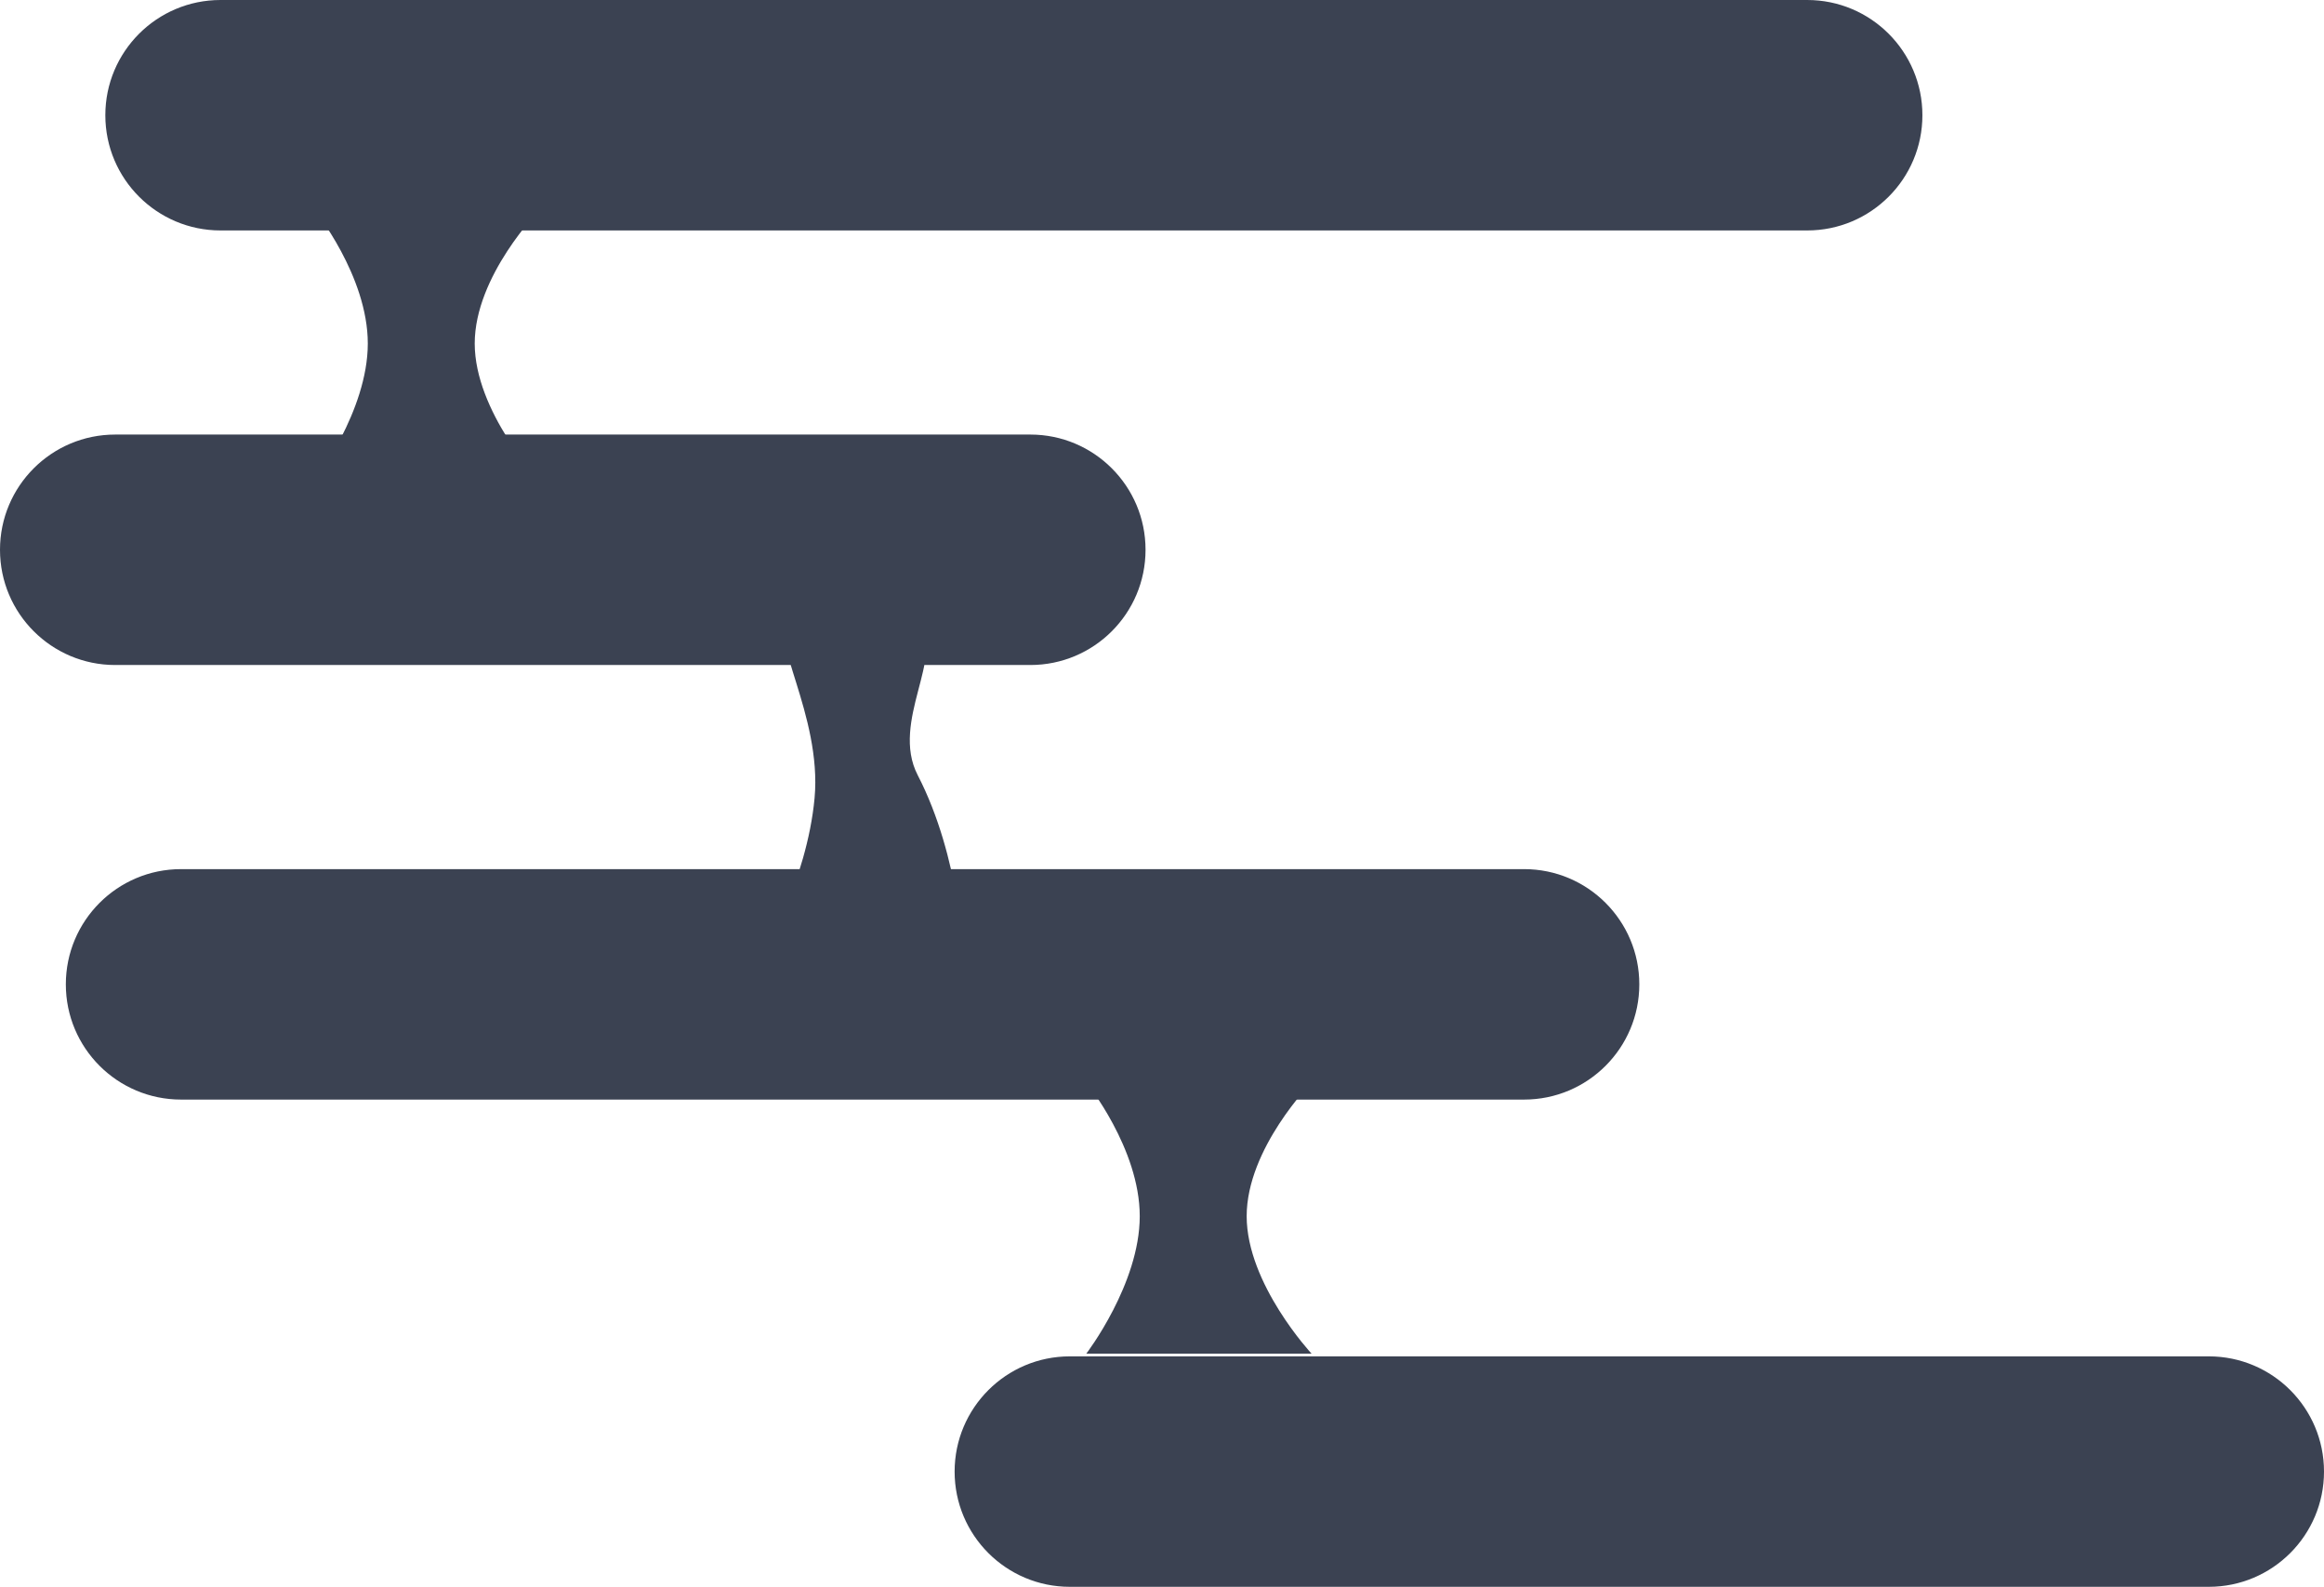
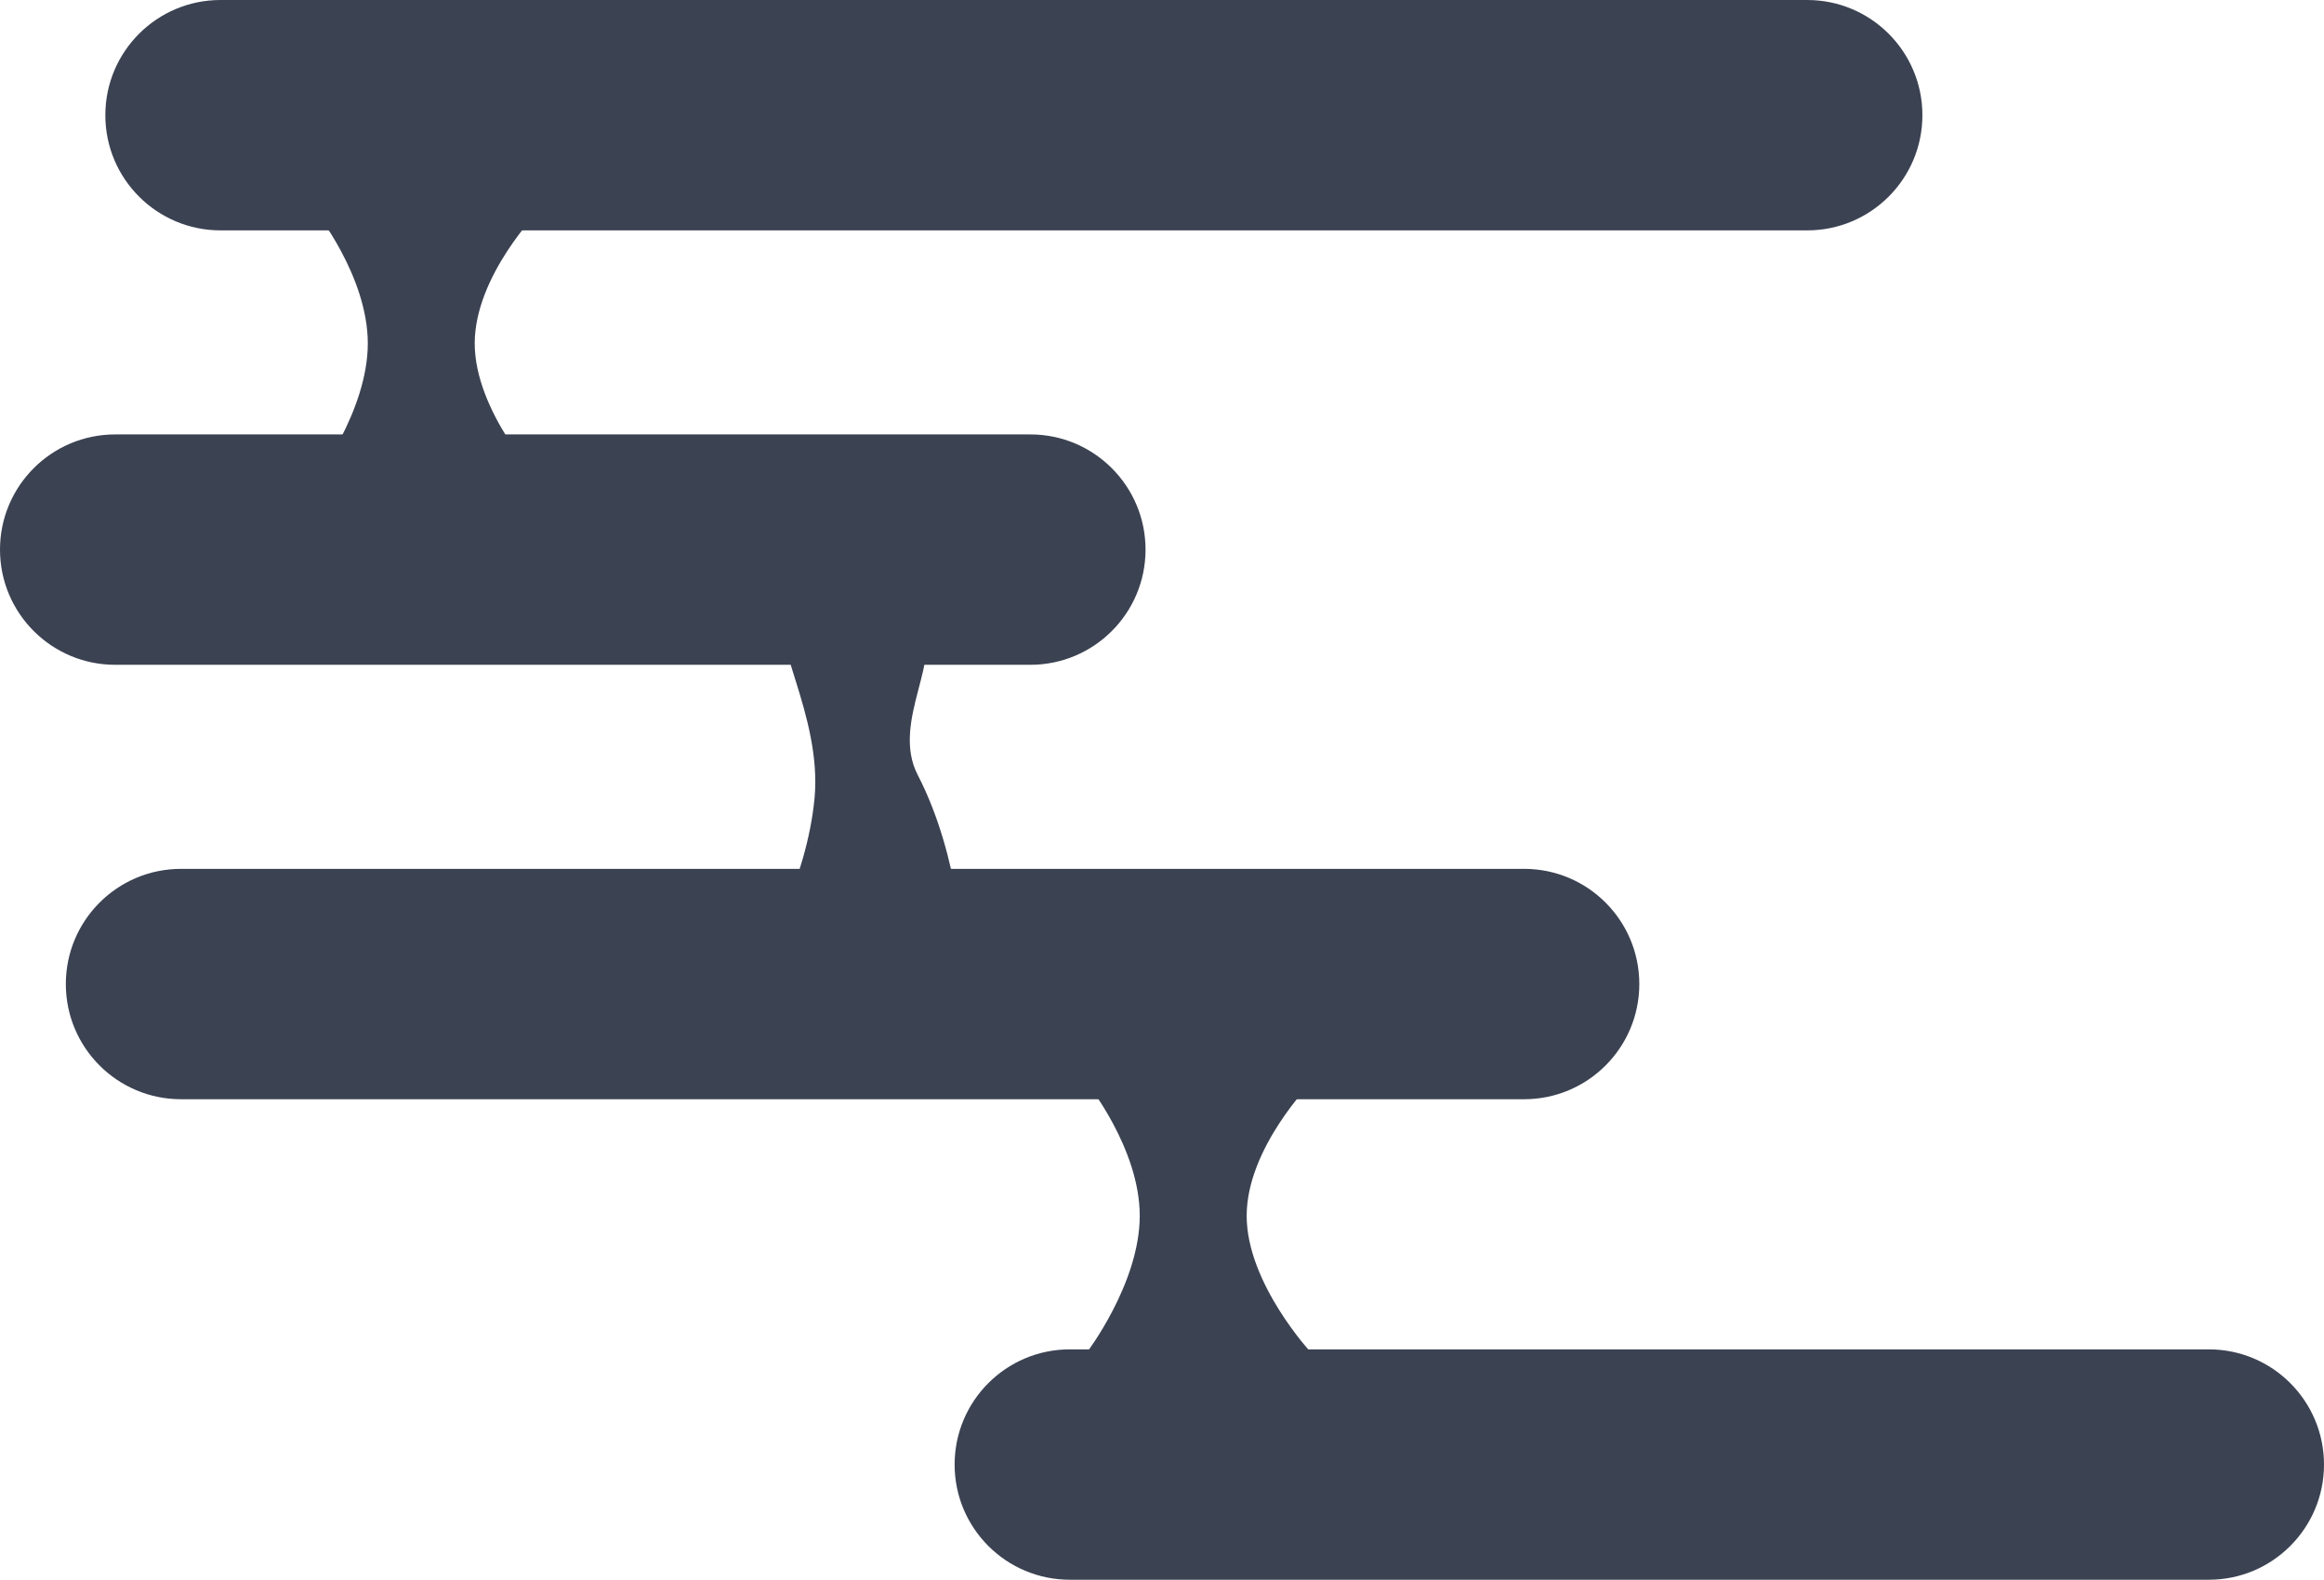
- <svg xmlns="http://www.w3.org/2000/svg" width="353" height="241" viewBox="0 0 353 241">
+ <svg xmlns="http://www.w3.org/2000/svg" width="353" height="240" viewBox="0 0 353 240">
  <g id="Background_shapes" data-name="Background shapes" transform="translate(-697 -355)">
    <g id="Shapes">
      <rect id="Rectangle_2" data-name="Rectangle 2" width="276" height="35" rx="17.5" transform="translate(713 355)" fill="#3b4252" />
      <rect id="Rectangle_3" data-name="Rectangle 3" width="174" height="35" rx="17.5" transform="translate(697 421)" fill="#3b4252" />
      <rect id="Rectangle_4" data-name="Rectangle 4" width="239" height="35" rx="17.5" transform="translate(707 487)" fill="#3b4252" />
-       <rect id="Rectangle_7" data-name="Rectangle 7" width="208" height="35" rx="17.5" transform="translate(842 561)" fill="#3b4252" />
+       <rect id="Rectangle_7" data-name="Rectangle 7" width="208" height="35" rx="17.5" transform="translate(842 560)" fill="#3b4252" />
      <path id="Path_2" data-name="Path 2" d="M744.746,386.874s8.12,10.005,8.12,20.3-8.12,20.881-8.12,20.881h34.221s-9.86-10.585-9.86-20.881,9.86-20.3,9.86-20.3Z" fill="#3b4252" />
      <path id="Path_43" data-name="Path 43" d="M744.746,386.874s8.12,10.005,8.12,20.3-8.12,20.881-8.12,20.881h34.221s-9.86-10.585-9.86-20.881,9.86-20.3,9.86-20.3Z" transform="translate(117.254 132.536)" fill="#3b4252" />
      <path id="Path_3" data-name="Path 3" d="M817.249,450.1c-3.915.87,4.64,13.485,3.48,26.1s-8.12,24.361-8.12,24.361h30.741s-.435-15.226-6.96-27.841c-4.209-8.137,4.373-18.4,0-22.621C834.327,448.1,818.638,449.787,817.249,450.1Z" fill="#3b4252" />
    </g>
  </g>
</svg>
